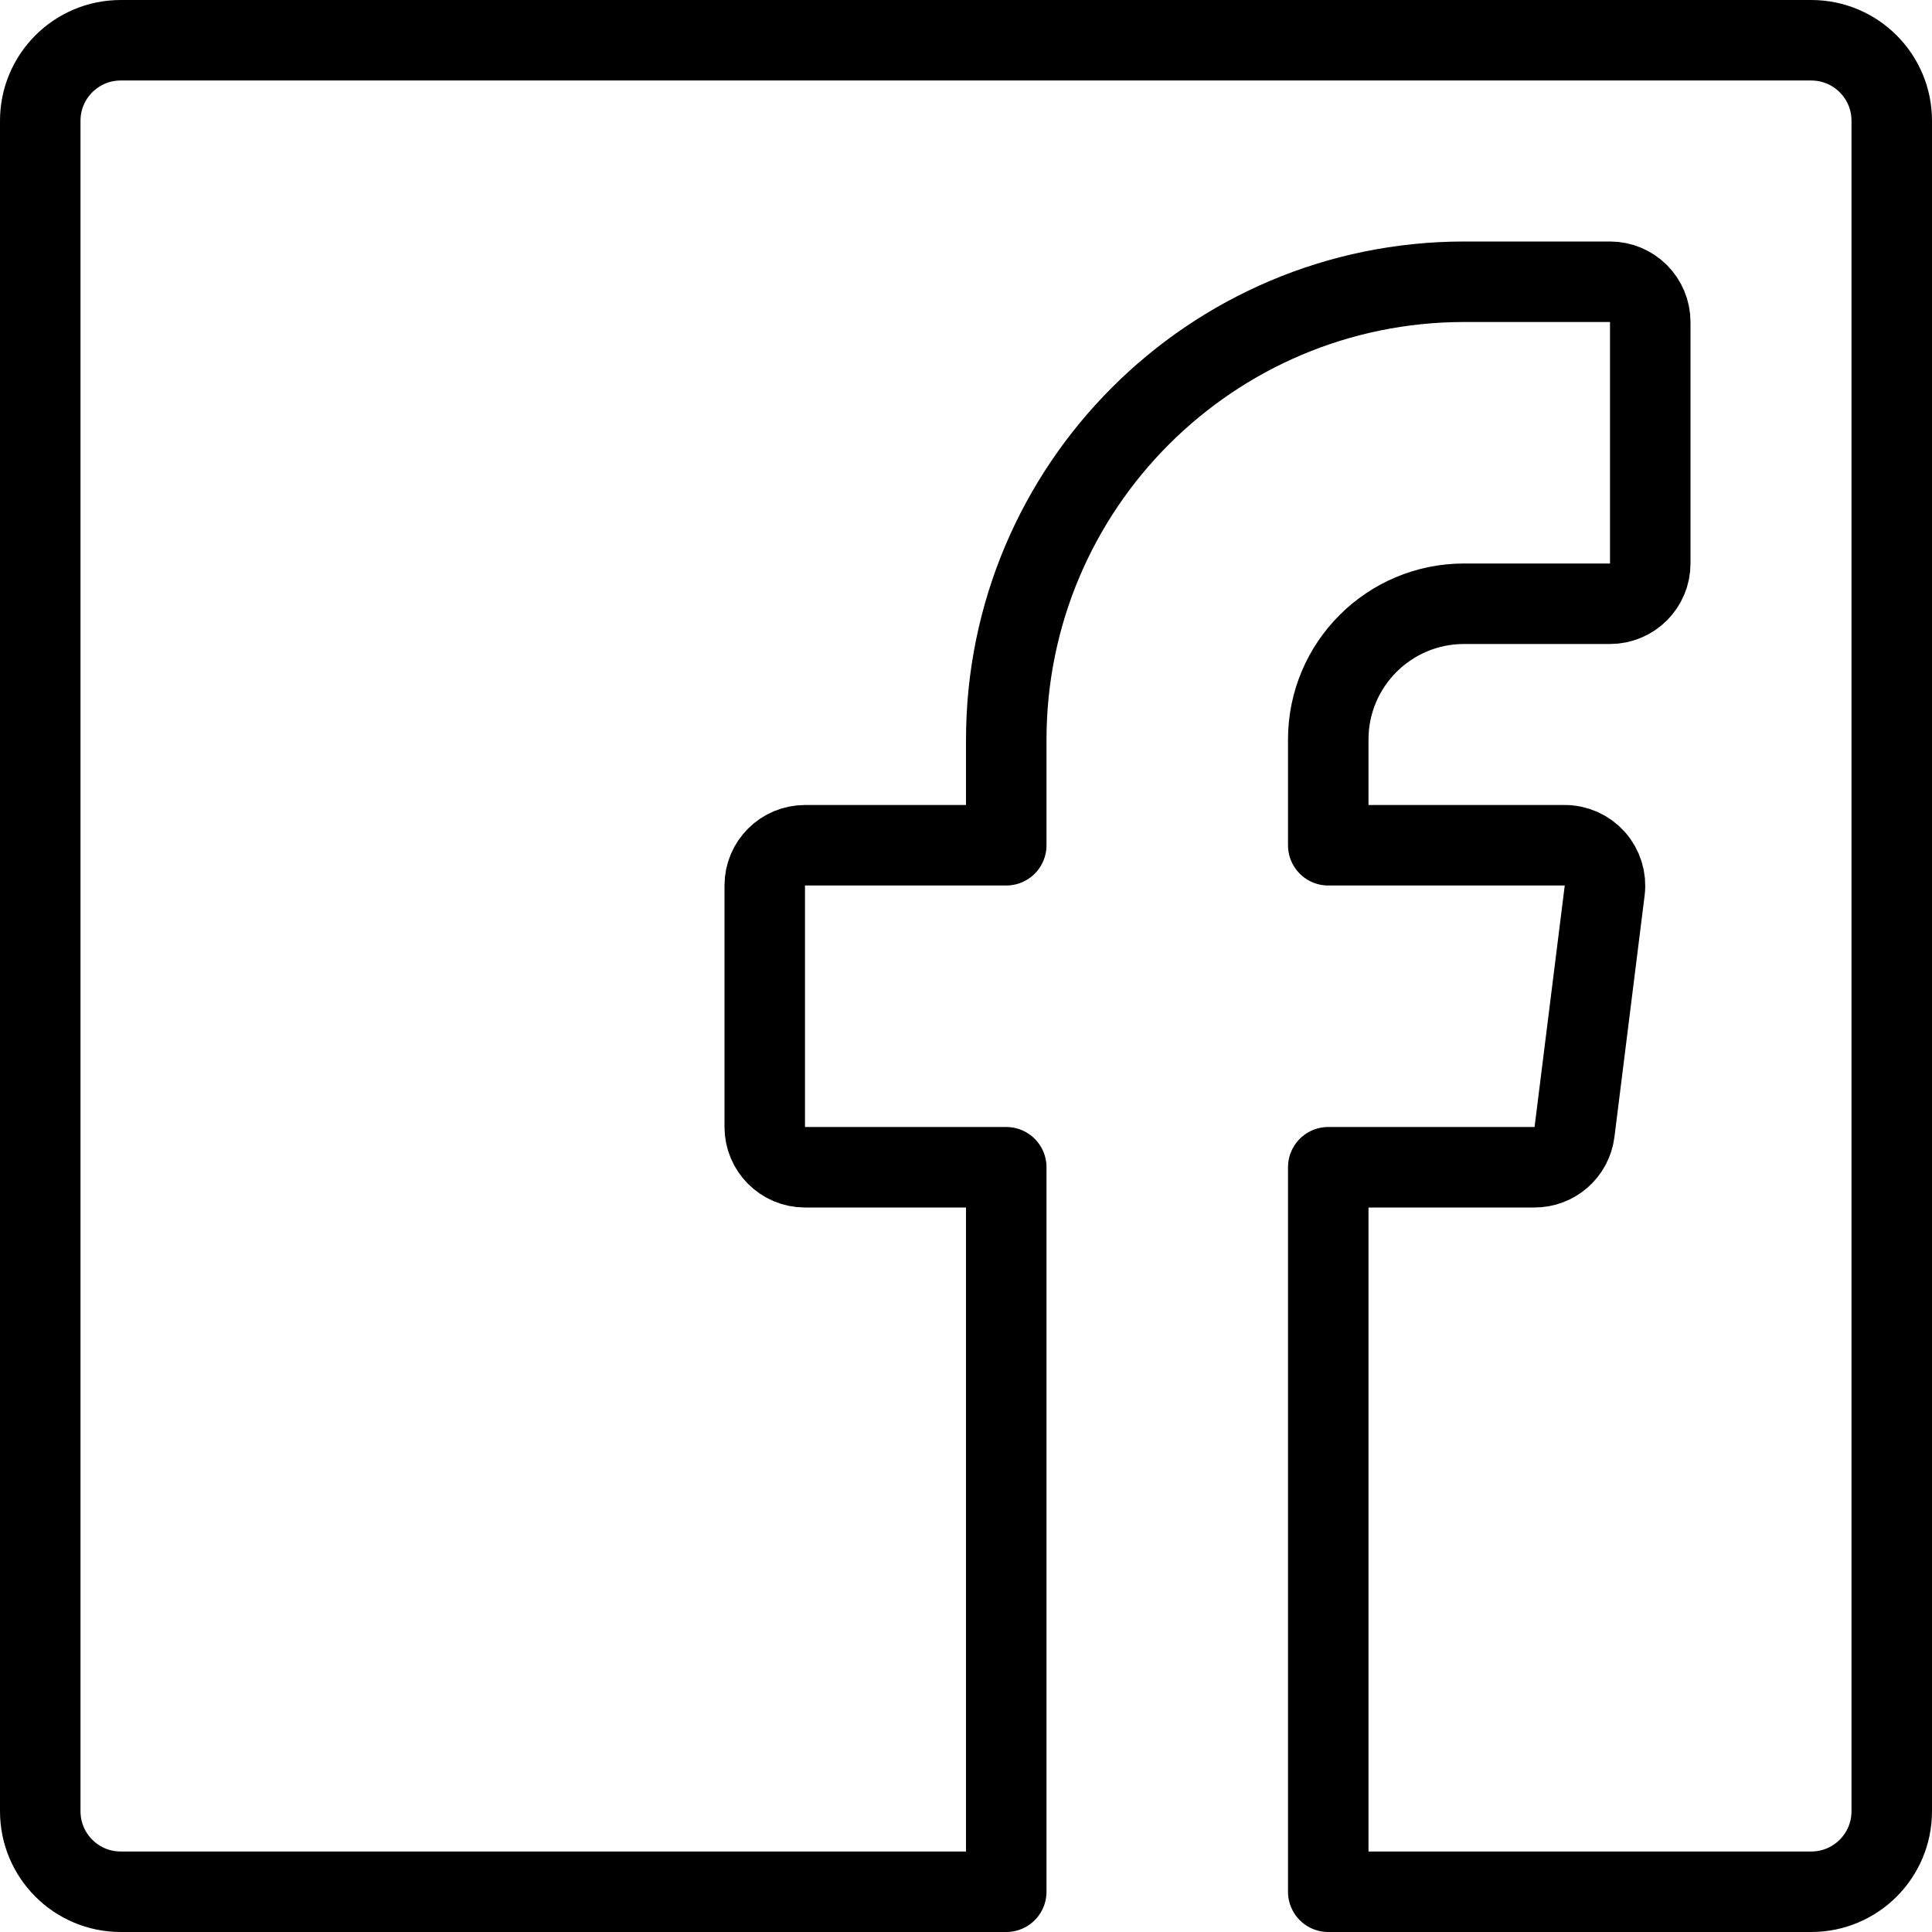
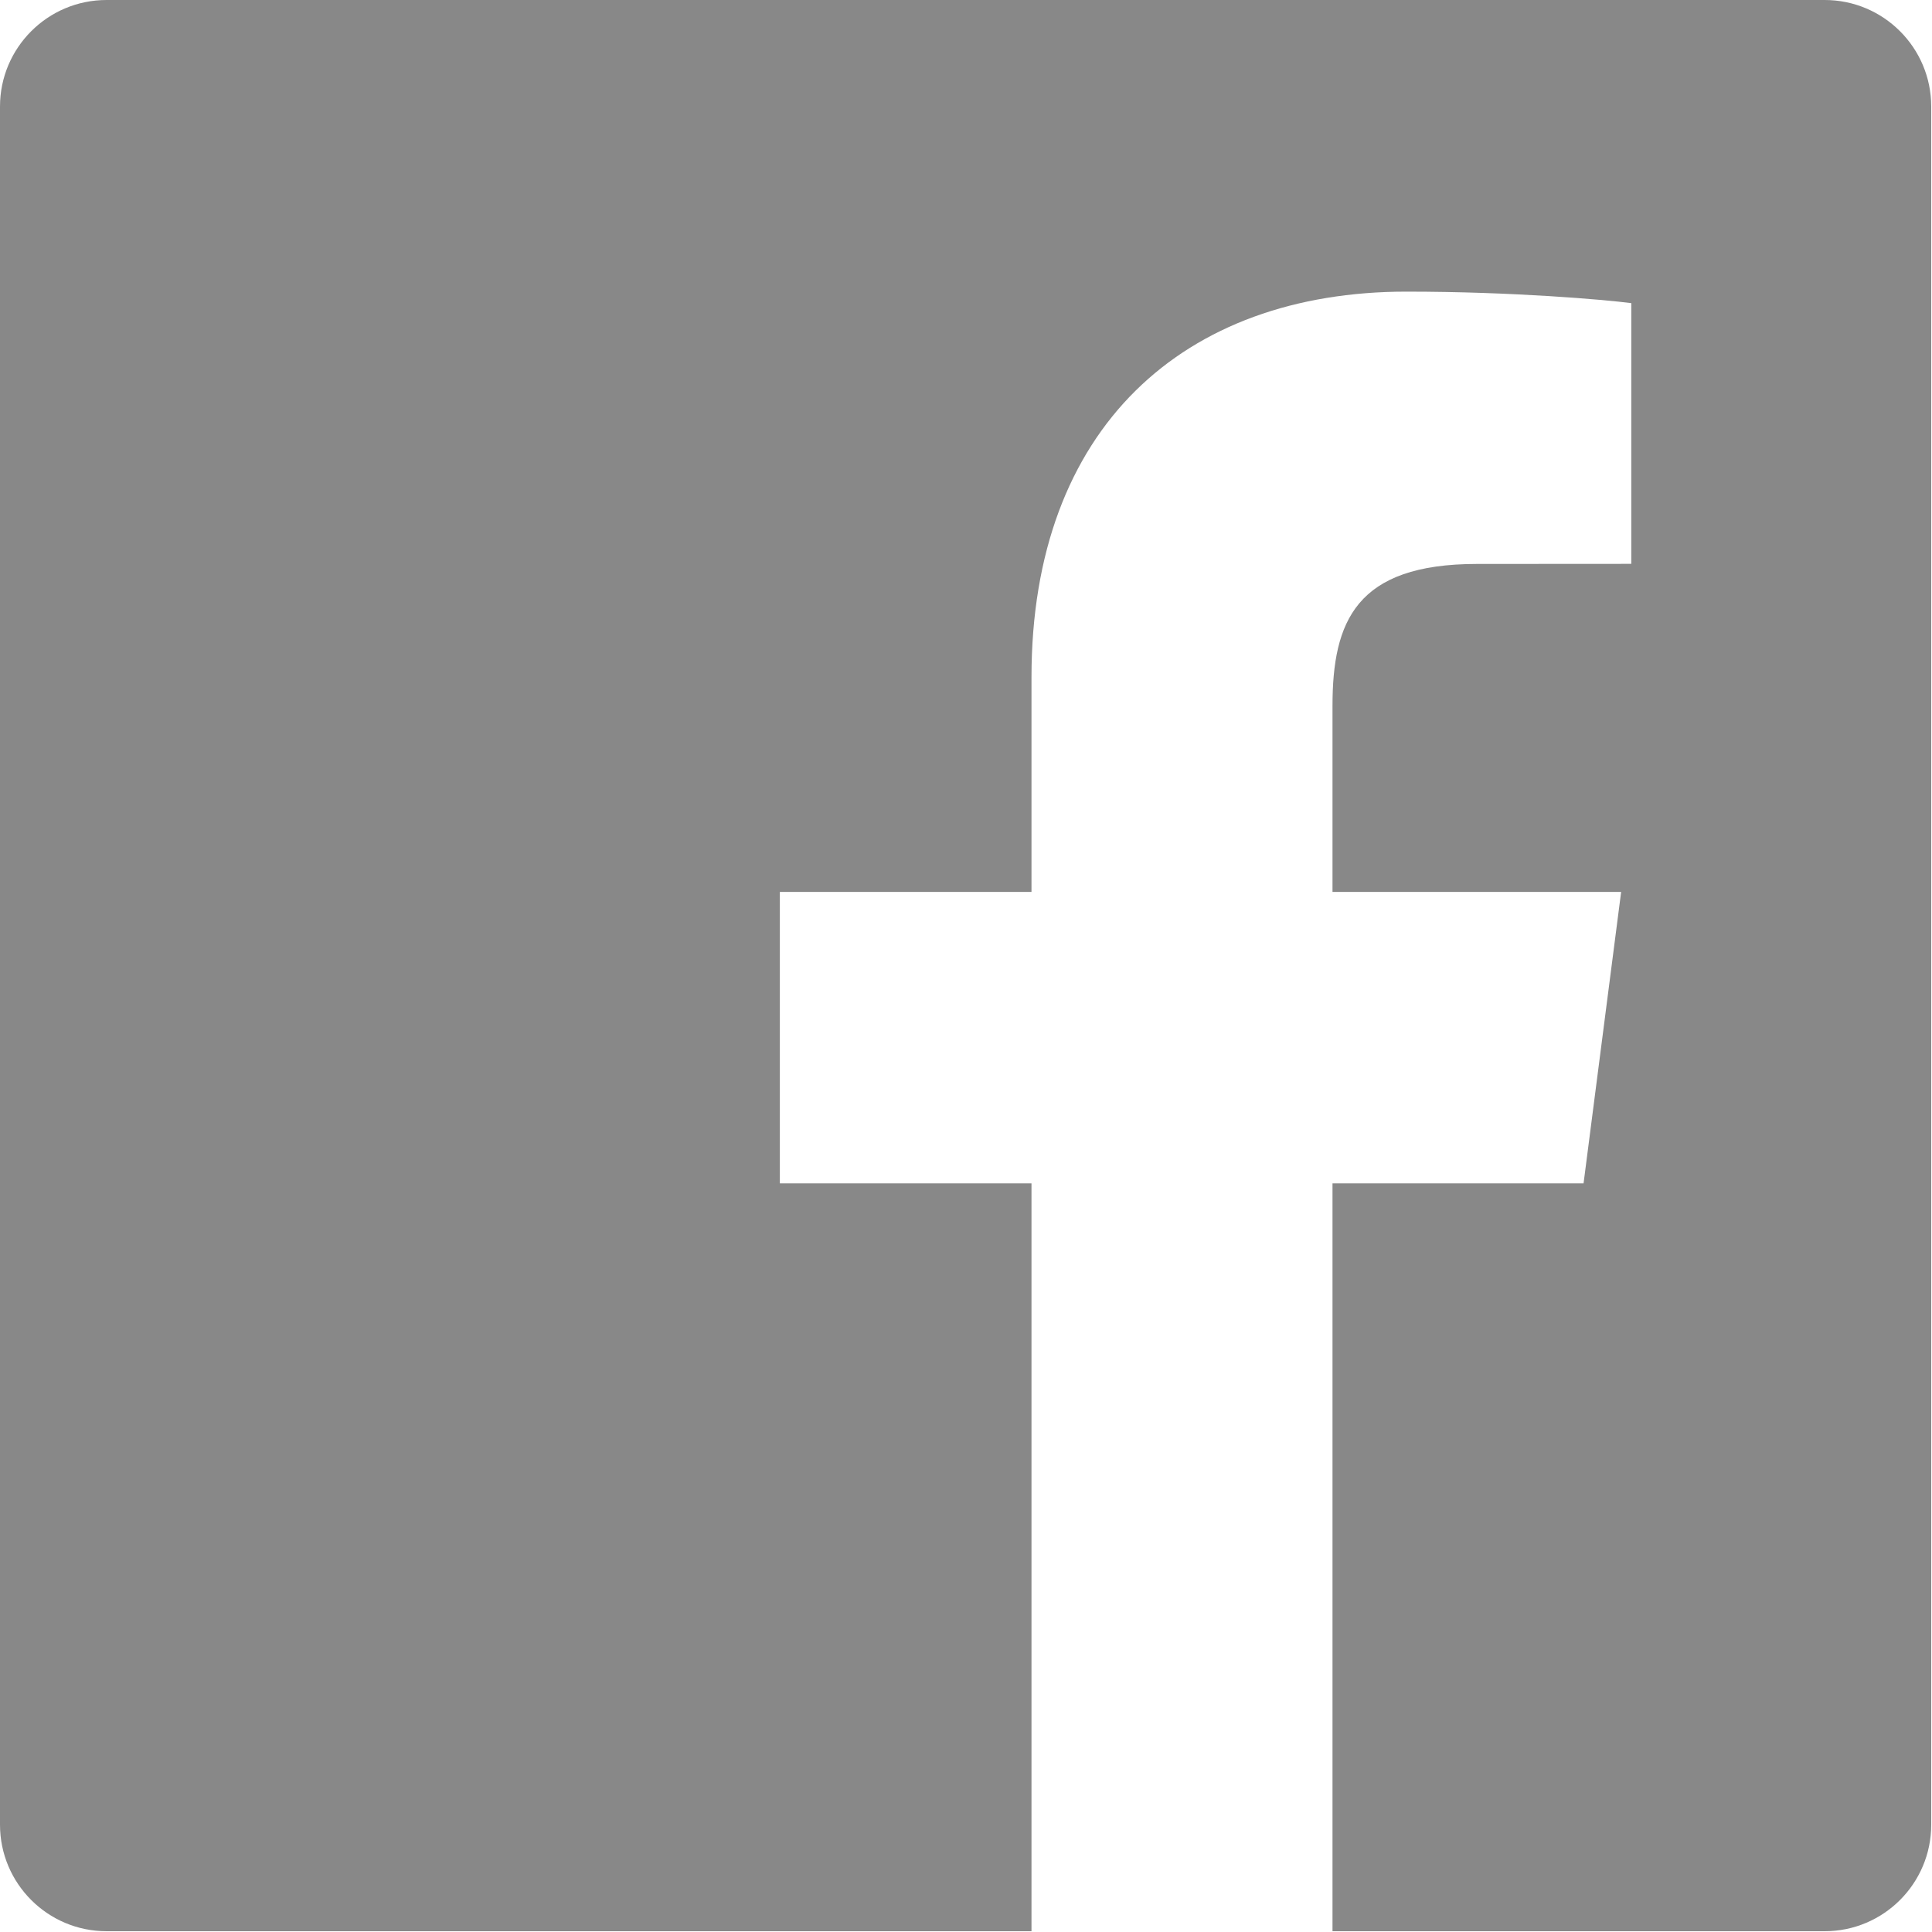
- <svg xmlns="http://www.w3.org/2000/svg" viewBox="0 0 24 24">
-   <defs>
-     <style>.a{fill:none;stroke:#000;stroke-linecap:round;stroke-linejoin:round;}</style>
-   </defs>
-   <path class="a" d="M12.5,23.5H1.5a1,1,0,0,1-1-1V1.5a1,1,0,0,1,1-1h21a1,1,0,0,1,1,1v21a1,1,0,0,1-1,1h-6v-9h2.559a.5.5,0,0,0,.5-.438l.375-3a.5.5,0,0,0-.5-.562H16.5V9.185A1.687,1.687,0,0,1,18.186,7.5H20a.5.5,0,0,0,.5-.5V4a.5.5,0,0,0-.5-.5H18.186A5.692,5.692,0,0,0,12.5,9.185V10.5H10a.5.5,0,0,0-.5.5v3a.5.5,0,0,0,.5.5h2.5v9Z" />
+ <svg xmlns="http://www.w3.org/2000/svg" width="20px" height="20px" viewBox="0 0 20 20" version="1.1">
+   <g id="Symbols" stroke="none" stroke-width="1" fill="none" fill-rule="evenodd">
+     <g id="Footer" transform="translate(-1101, -958)" fill="#888888">
+       <g id="icon-facebook" transform="translate(1101, 958)">
+         <path d="M13.794,19.992 L13.794,12.25 L16.393,12.25 L16.782,9.233 L13.794,9.233 L13.794,7.307 C13.794,6.433 14.037,5.838 15.289,5.838 L16.887,5.837 L16.887,3.138 C16.611,3.102 15.662,3.019 14.559,3.019 C12.255,3.019 10.678,4.426 10.678,7.008 L10.678,9.233 L8.073,9.233 L8.073,12.25 L10.678,12.25 L10.678,19.992 L1.103,19.992 C0.494,19.992 -7.99360578e-14,19.498 -7.99360578e-14,18.889 L-7.99360578e-14,1.103 C-7.99360578e-14,0.494 0.494,4.08562073e-14 1.103,4.08562073e-14 L18.889,4.08562073e-14 C19.498,4.08562073e-14 19.992,0.494 19.992,1.103 L19.992,18.889 C19.992,19.498 19.498,19.992 18.889,19.992 L13.794,19.992 Z" id="Combined-Shape" />
+       </g>
+     </g>
+   </g>
</svg>
